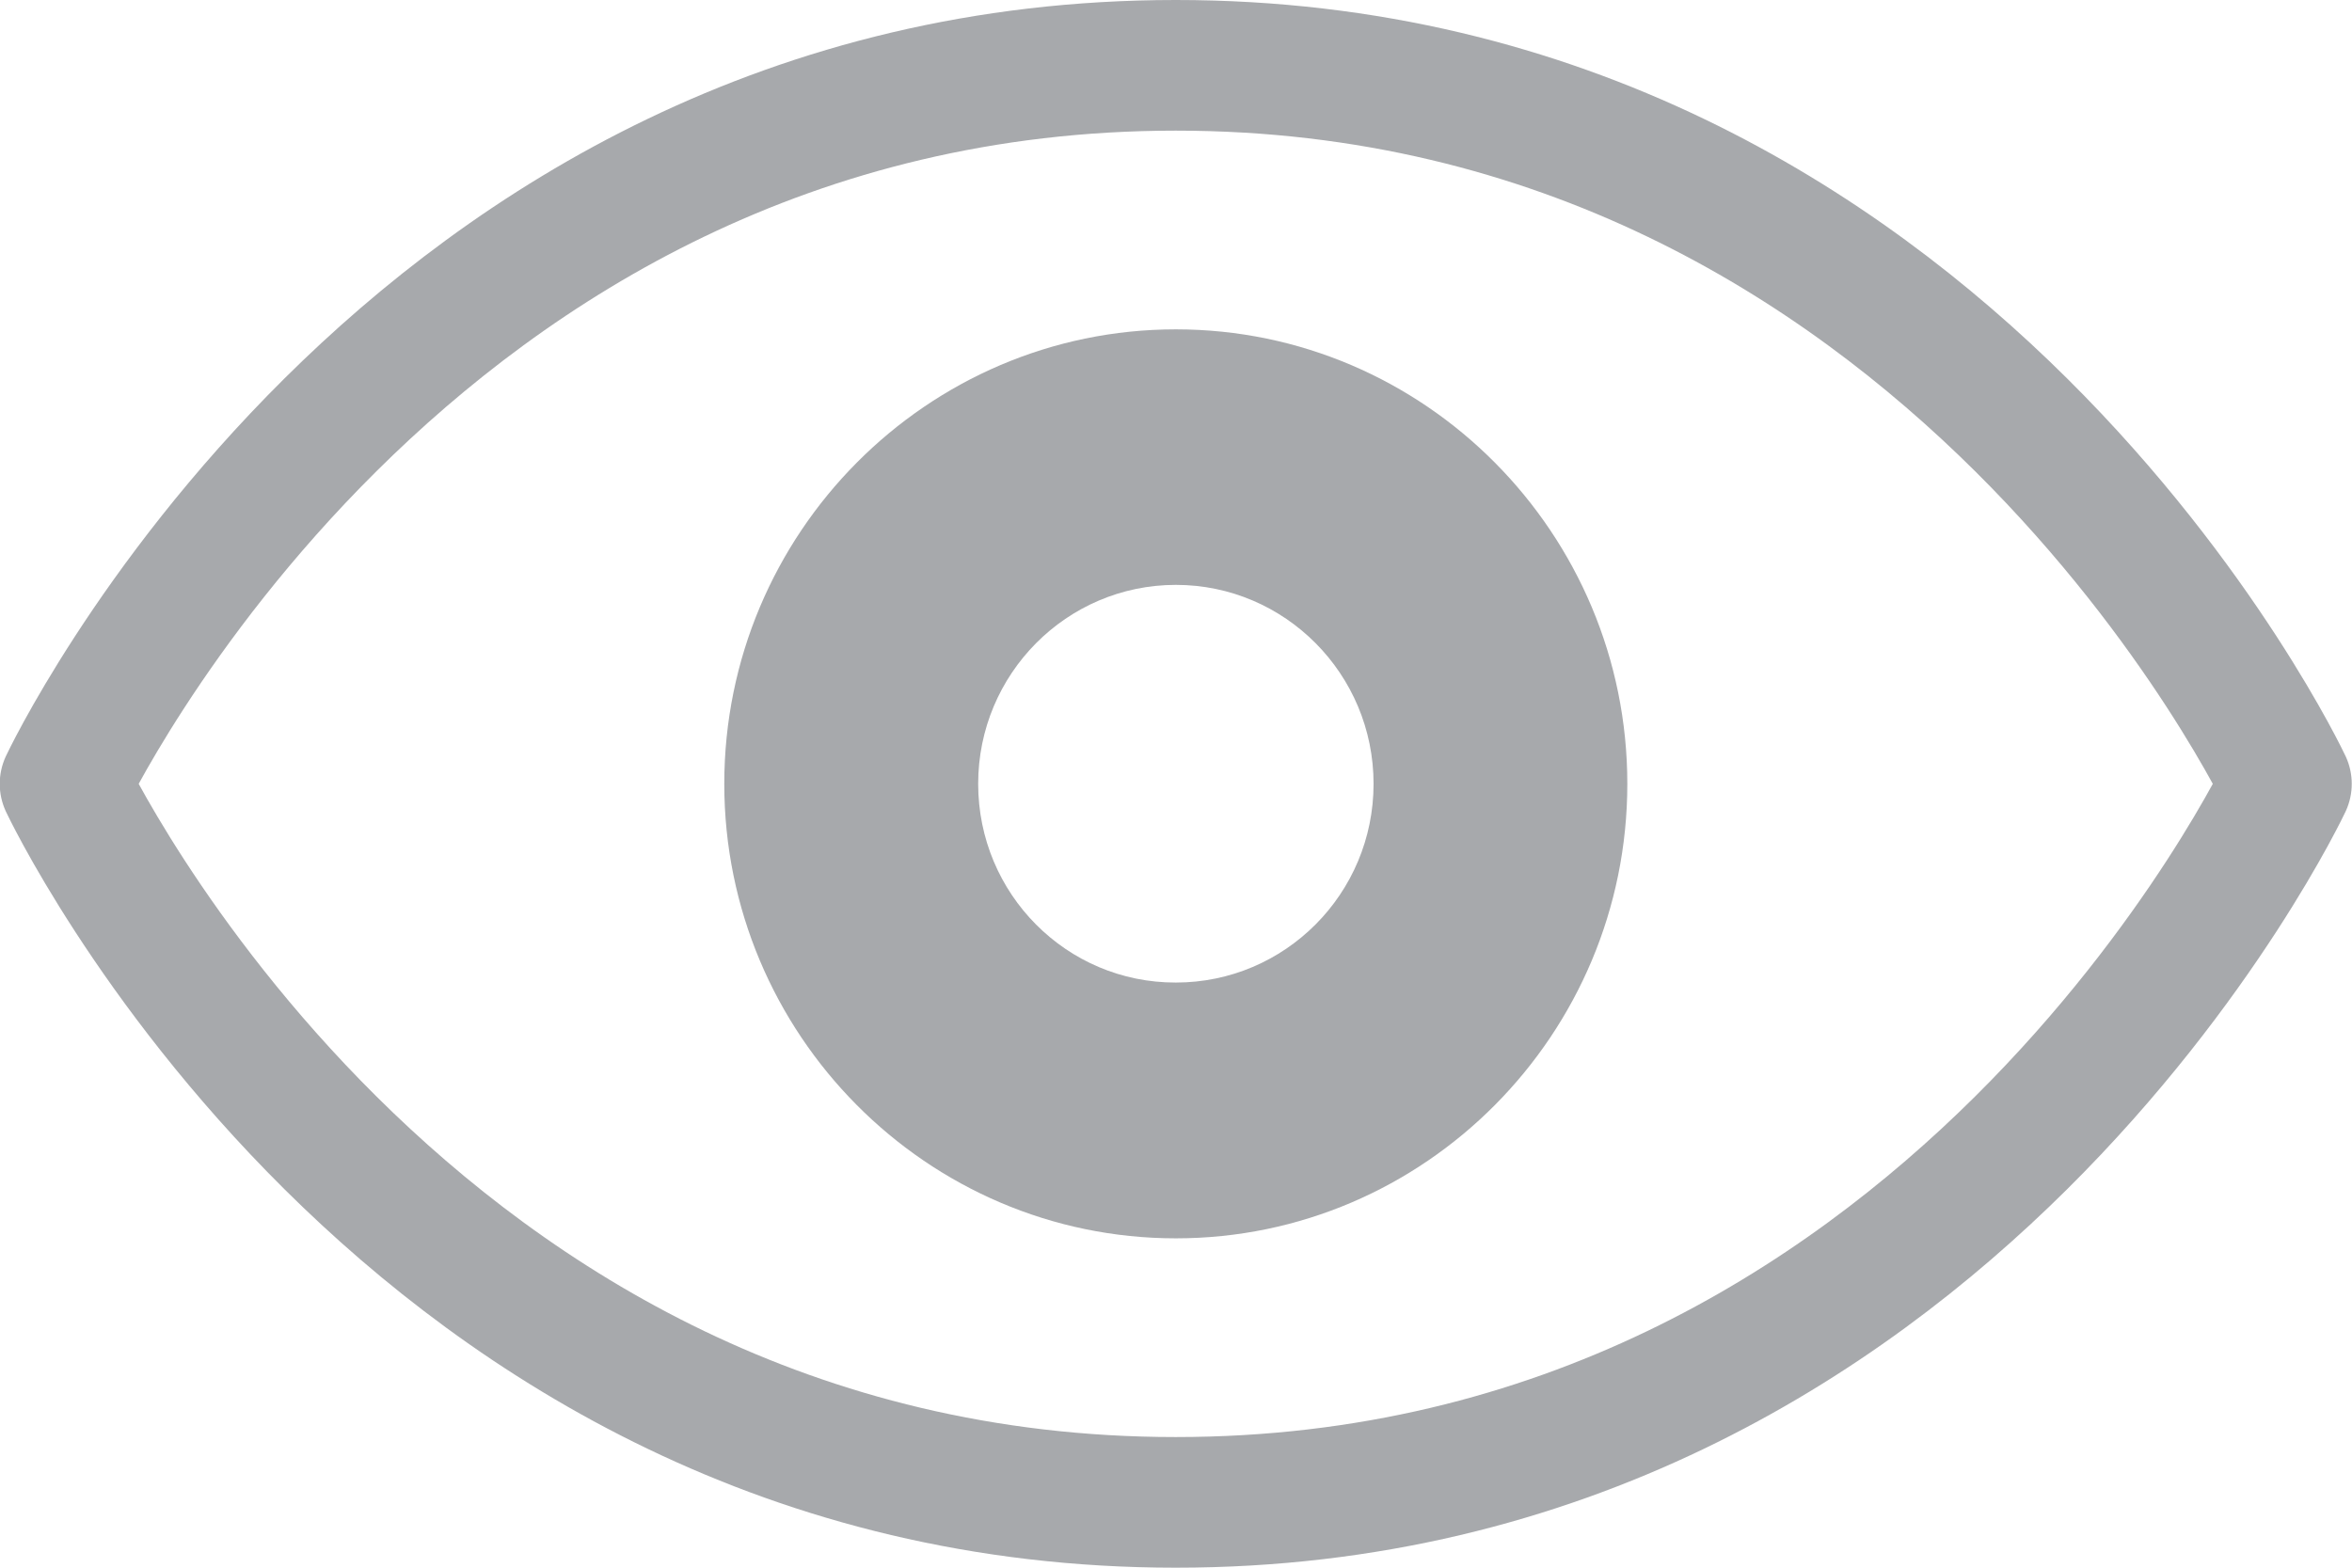
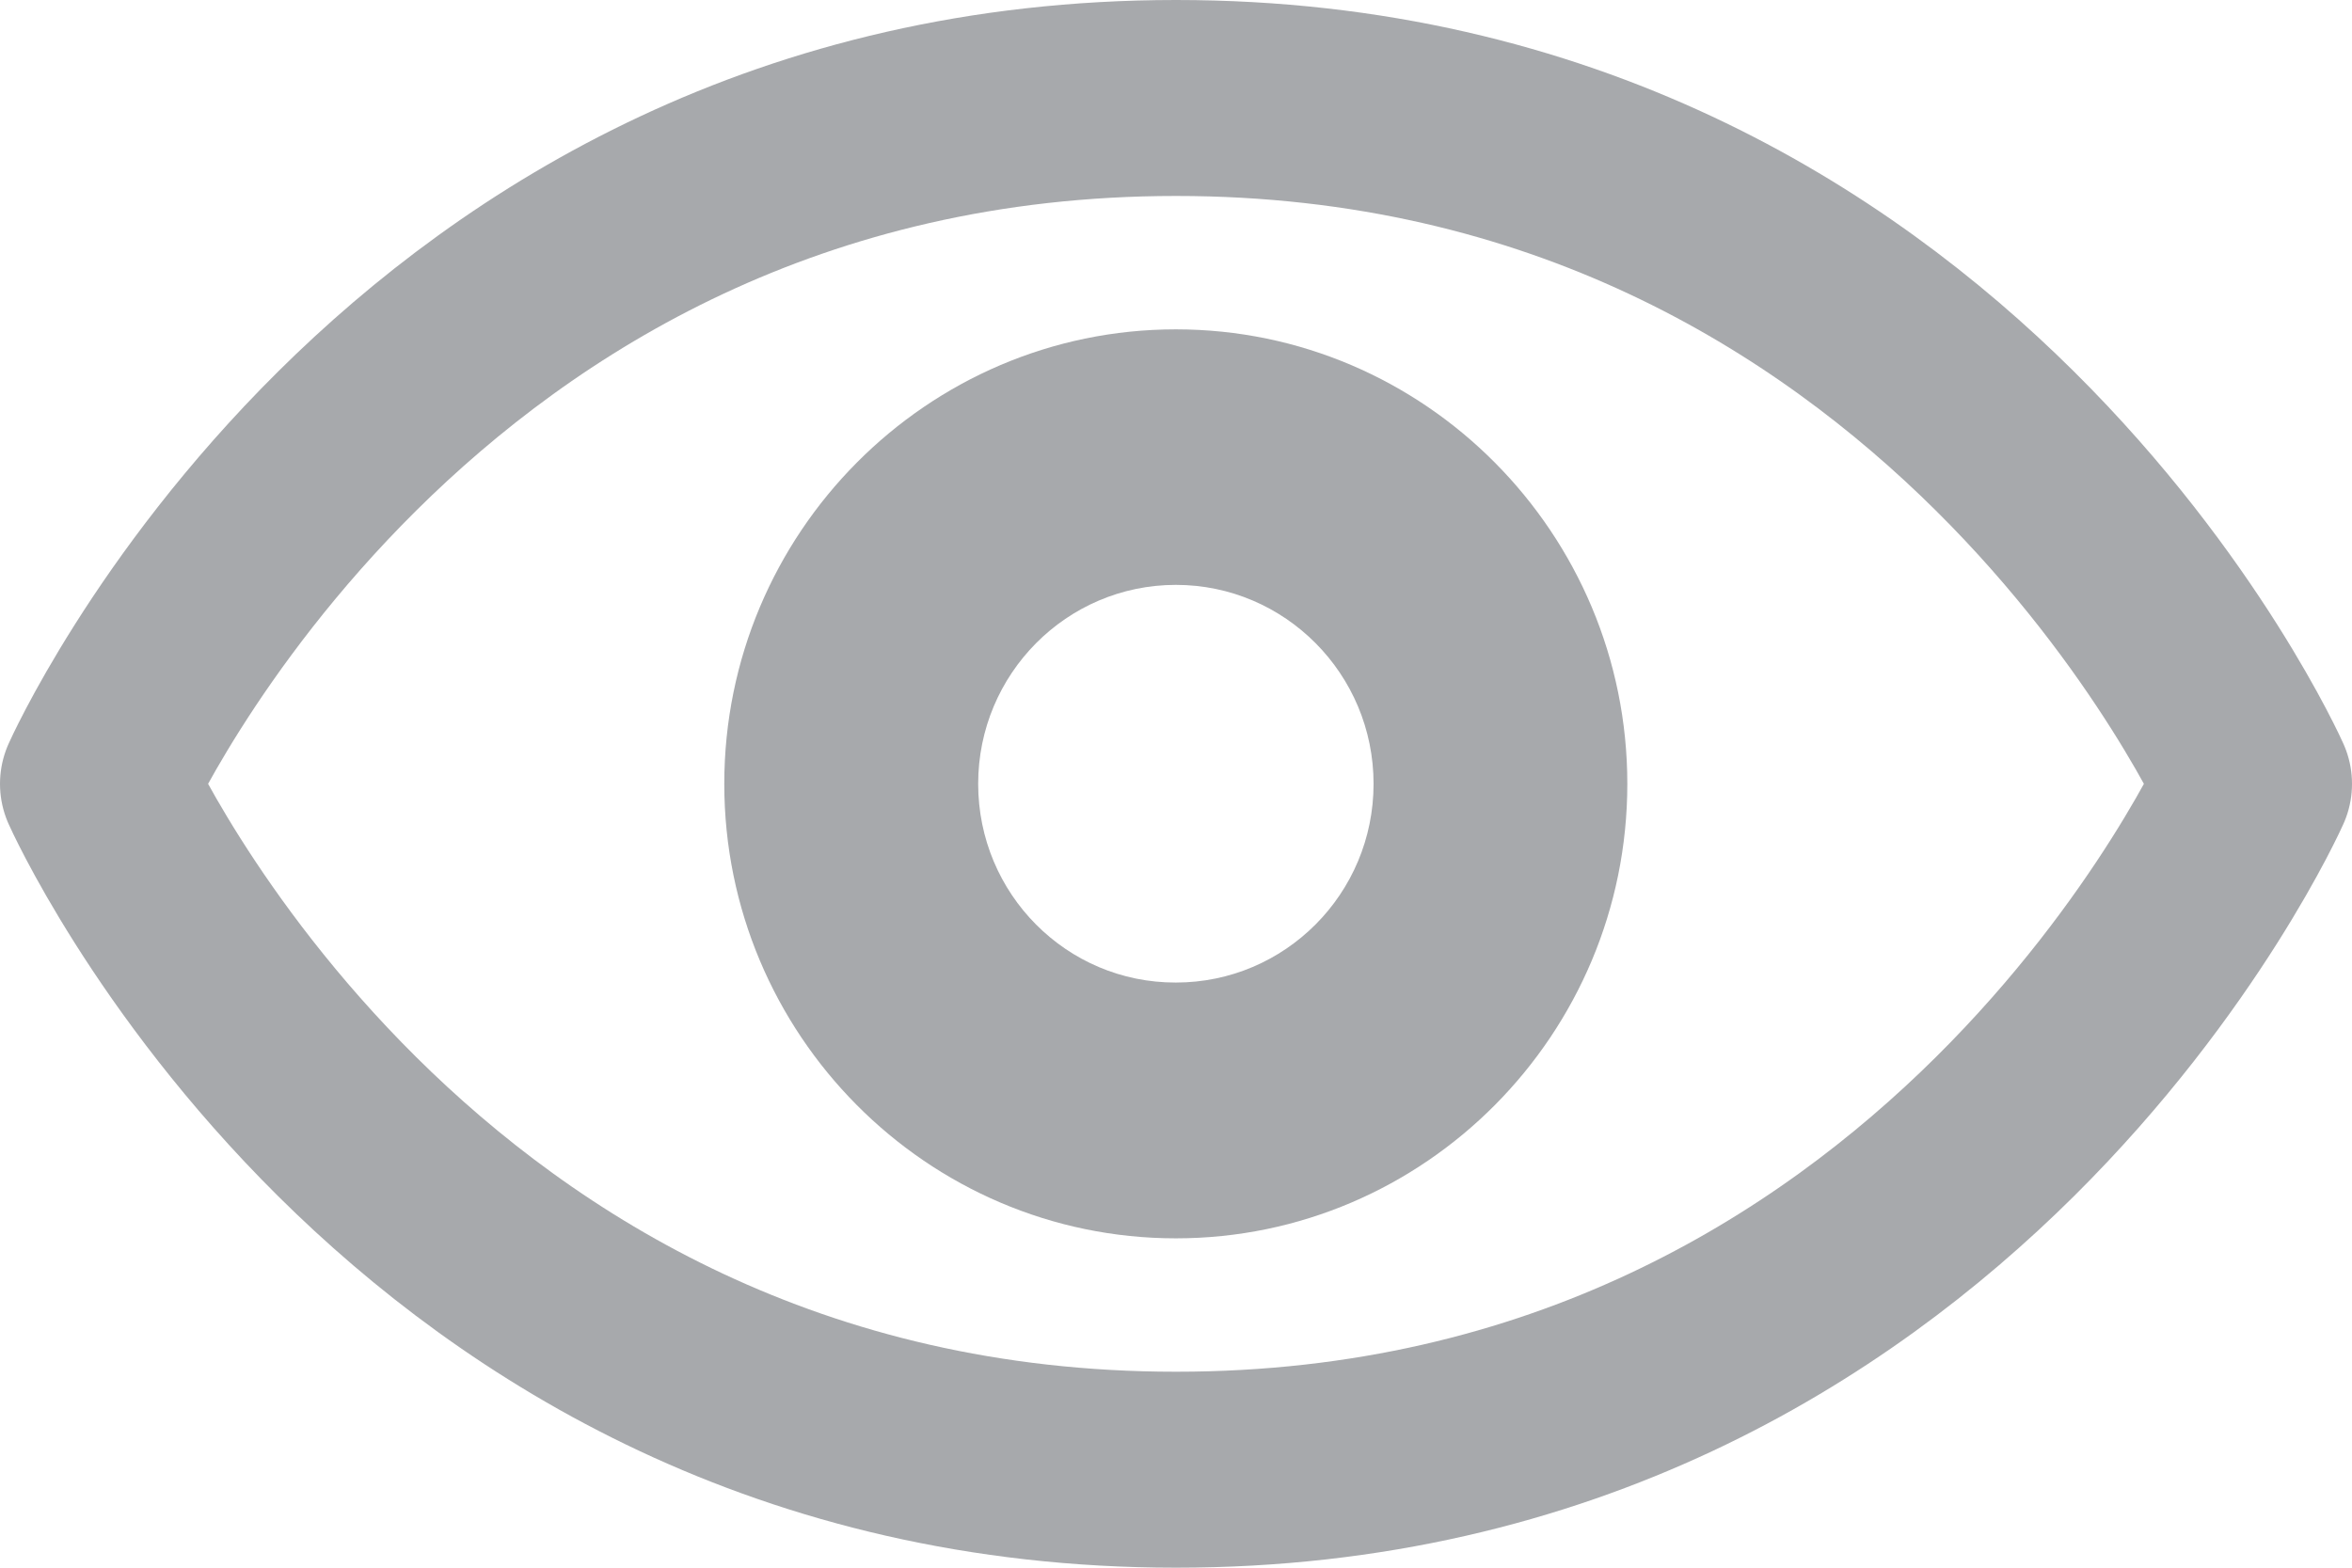
<svg xmlns="http://www.w3.org/2000/svg" width="18" height="12" viewBox="0 0 18 12" enable-background="new 0 0 18 12">
-   <path fill="none" stroke="#a7a9ac" stroke-linejoin="round" d="m.498,6c0,0 2.588,5.5 8.5,5.5 5.914,0 8.5-5.5 8.5-5.5s-2.586-5.5-8.5-5.5c-5.912,0-8.5,5.5-8.5,5.5z" stroke-miterlimit="10" />
+   <path fill="none" stroke="#a7a9ac" stroke-linejoin="round" stroke-width="1.5" d="M0.75,6  c0,0,2.338,5.25,8.25,5.25c5.914,0,8.25-5.25,8.25-5.25S14.914,0.75,9,0.75C3.088,0.75,0.75,6,0.75,6z" stroke-miterlimit="10" />
  <path fill="#a7a9ac" d="m8.999,4.477c.835,0 1.513,.683 1.513,1.523 0,.841-.678,1.521-1.513,1.521-.836,.002-1.513-.679-1.513-1.521 0-.84 .677-1.523 1.513-1.523m0-1.956c-1.905,0-3.456,1.562-3.456,3.479s1.551,3.479 3.456,3.479 3.455-1.562 3.455-3.479-1.55-3.479-3.455-3.479z" />
</svg>
